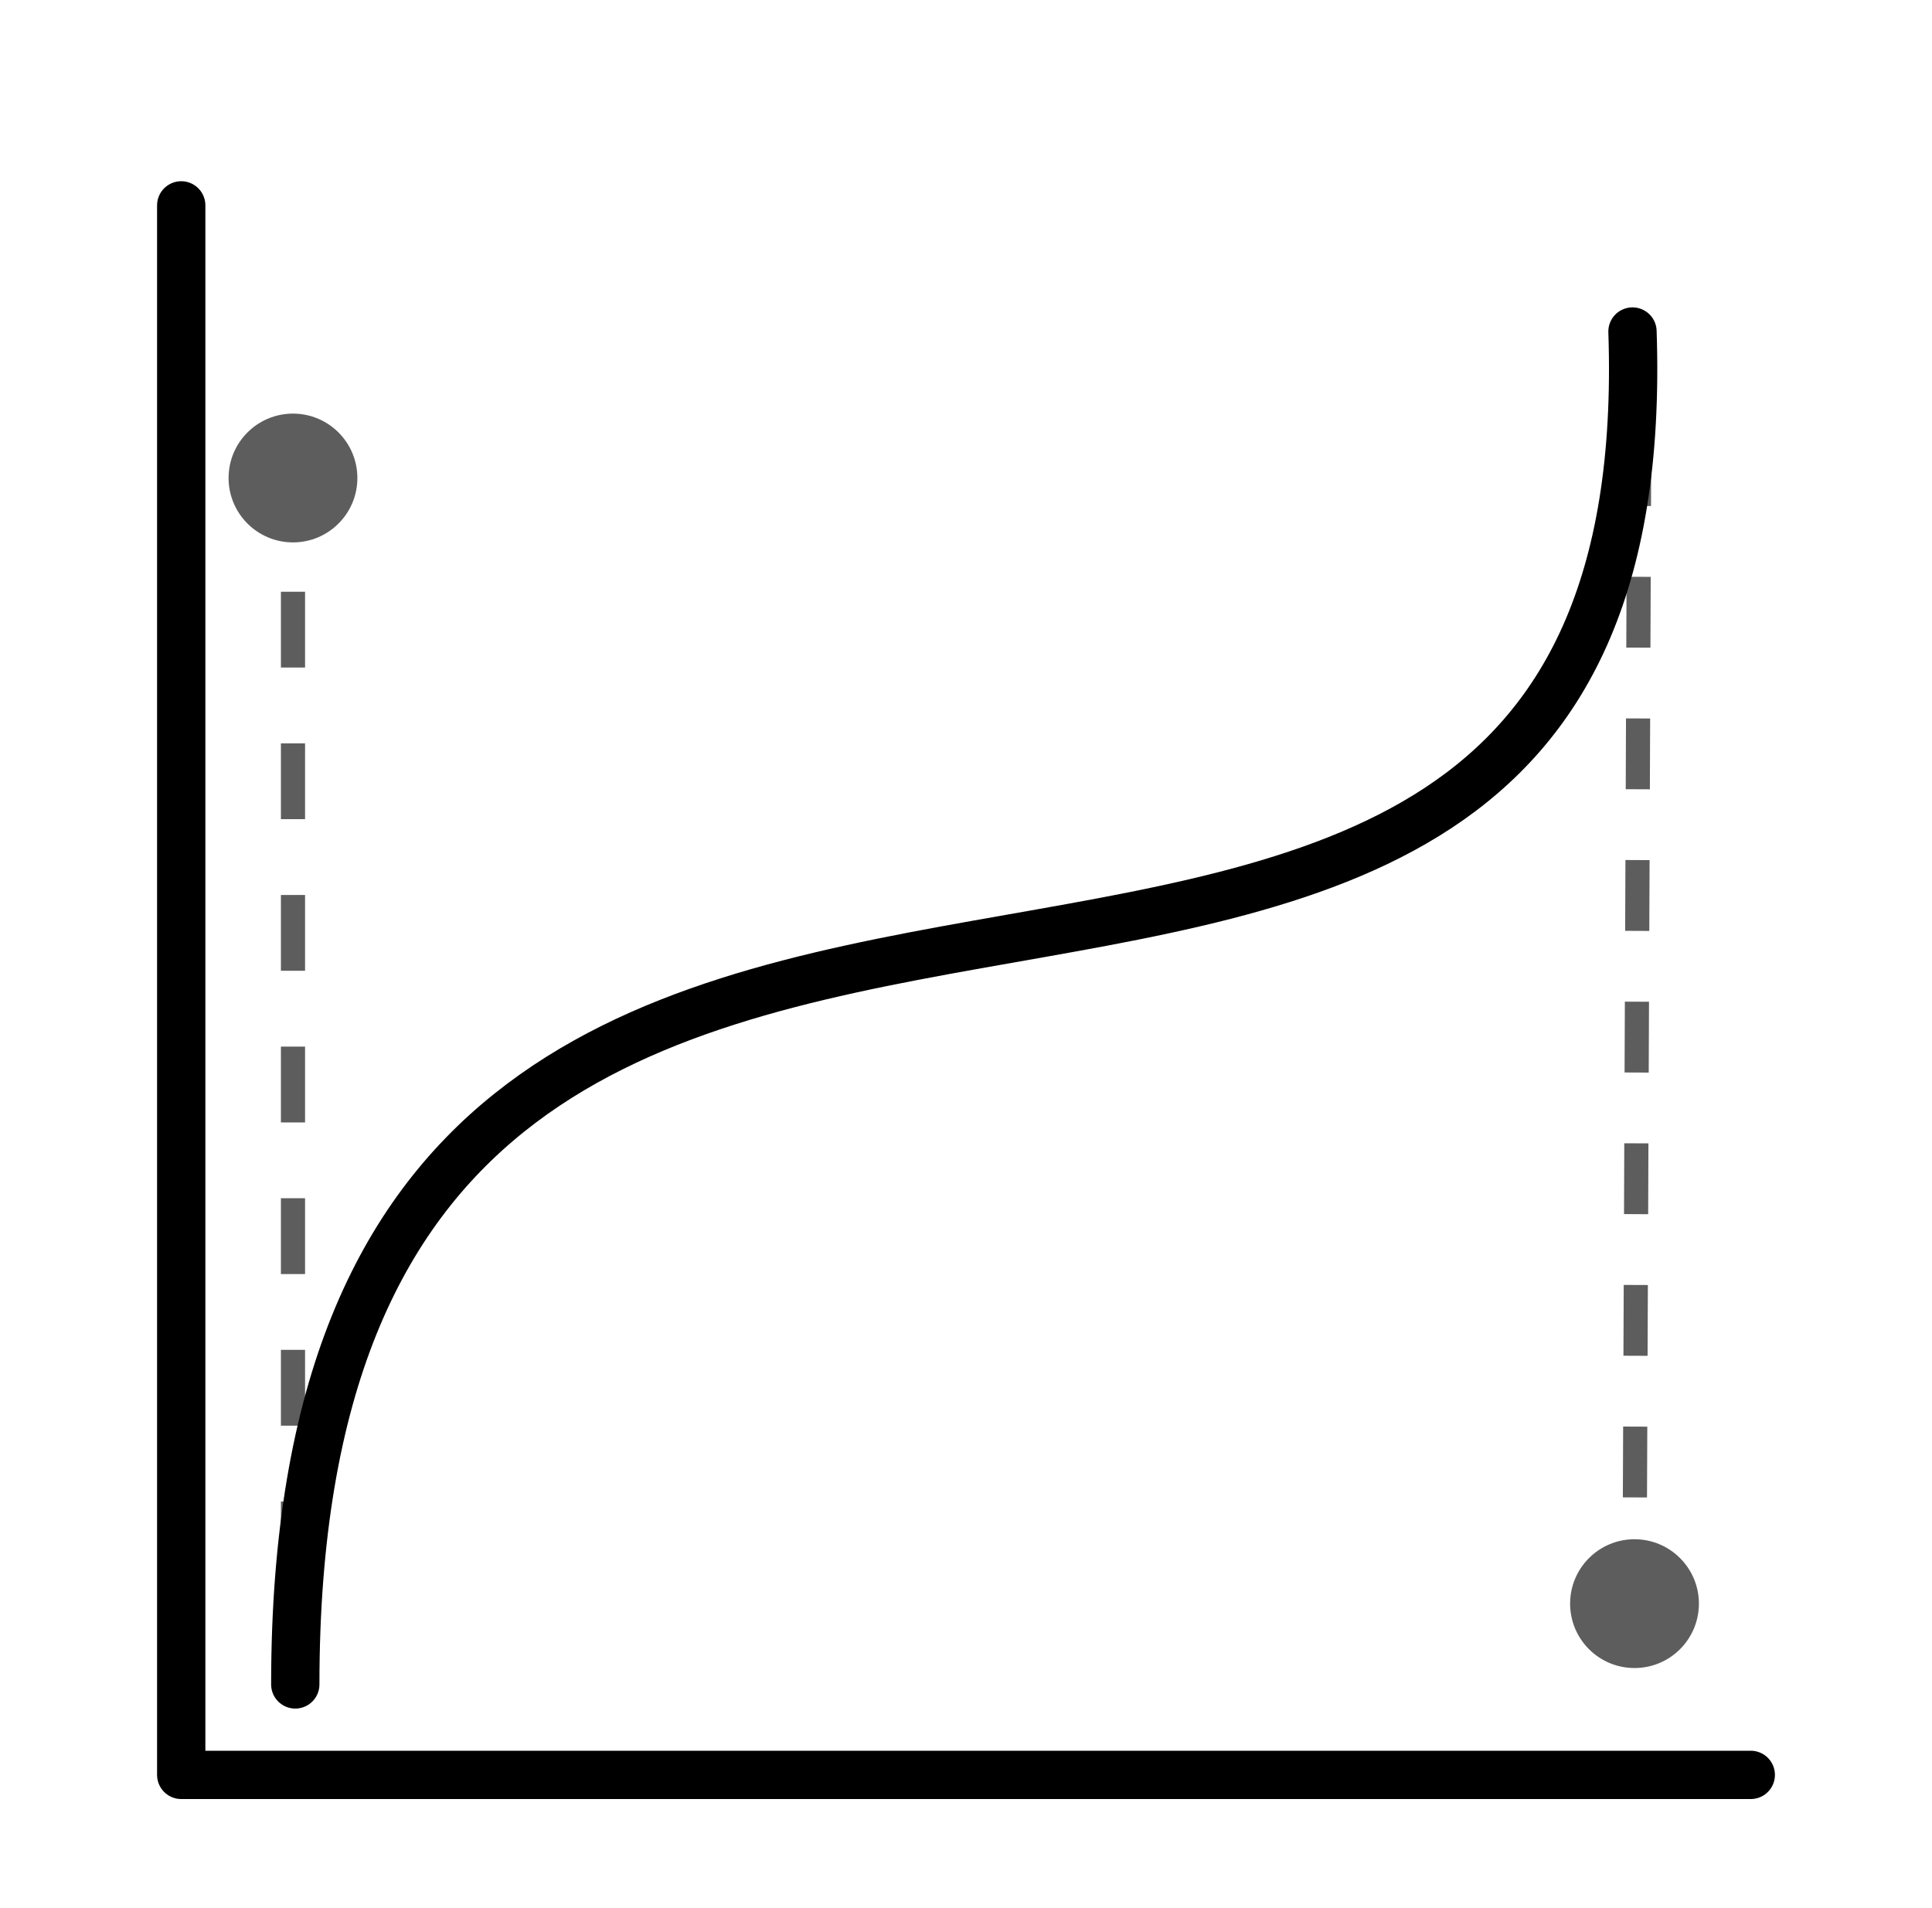
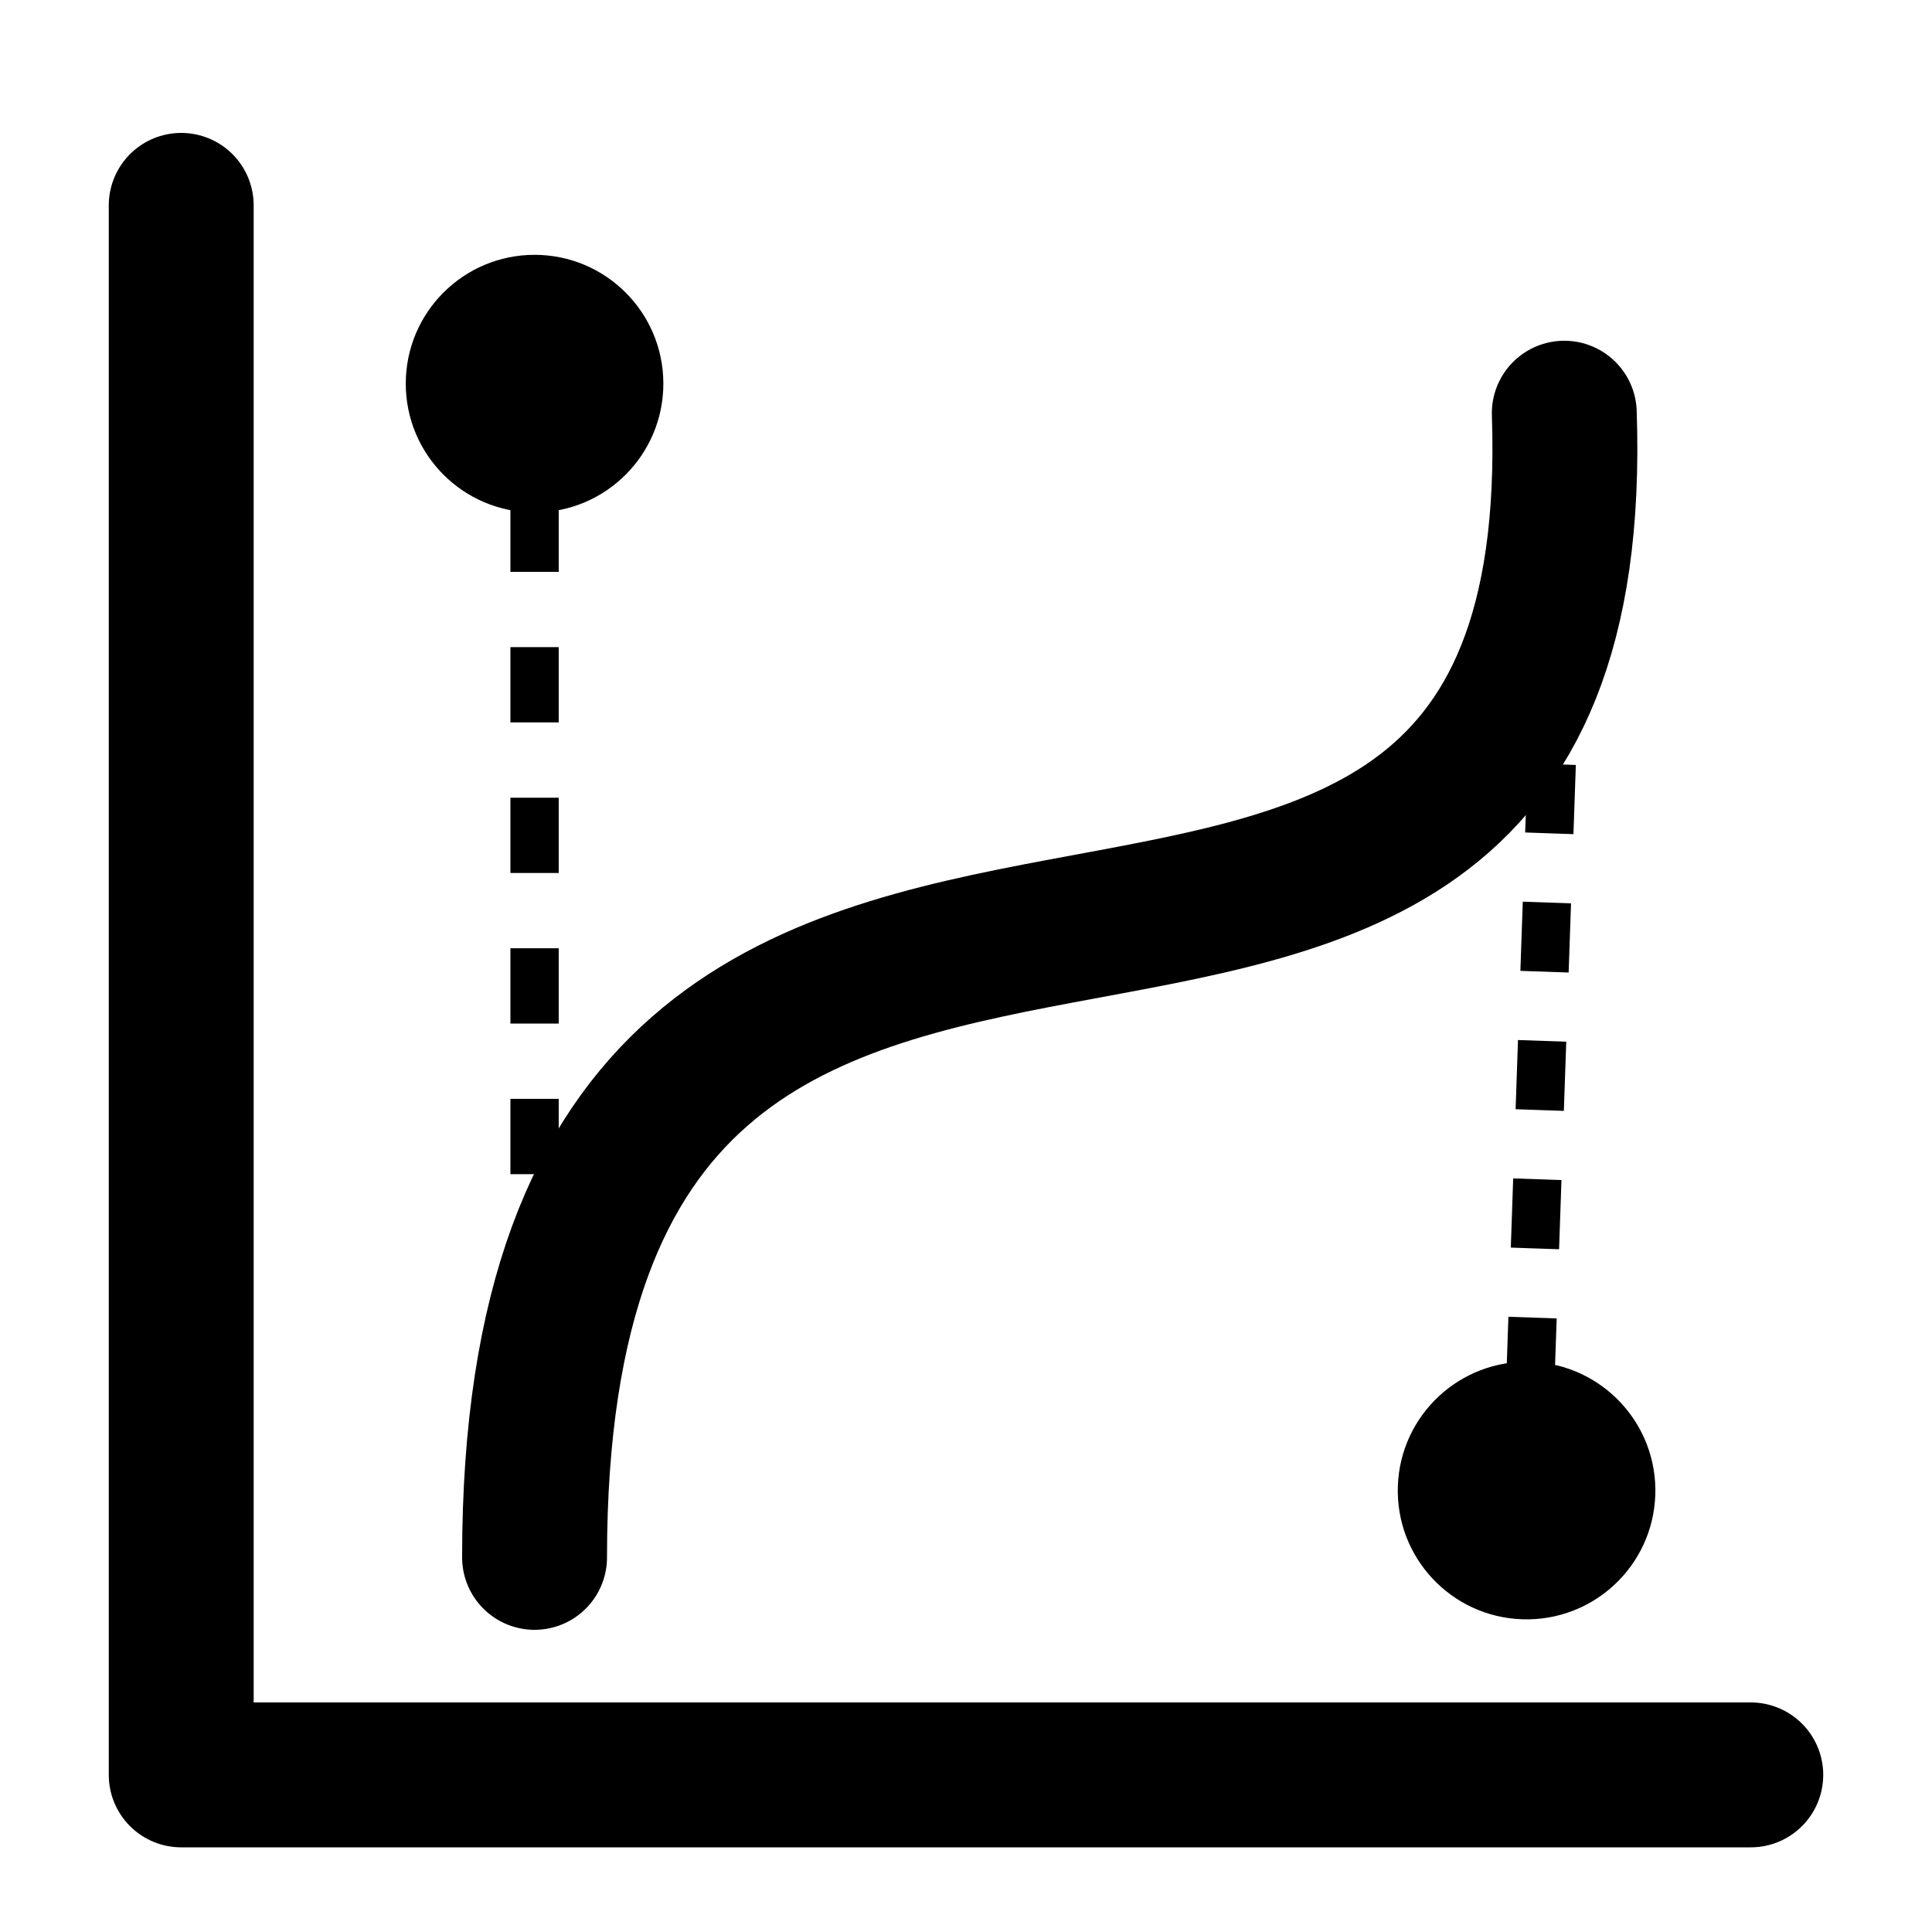
<svg xmlns="http://www.w3.org/2000/svg" width="80" height="79" viewBox="0 0 80 79" fill="none">
-   <path d="M9.465 19.794C9.465 21.266 10.659 22.46 12.132 22.46C13.604 22.46 14.798 21.266 14.798 19.794C14.798 18.321 13.604 17.127 12.132 17.127C10.659 17.127 9.465 18.321 9.465 19.794ZM12.132 19.794H11.632V21.363H12.132H12.632V19.794H12.132ZM12.132 24.503H11.632V27.642H12.132H12.632V24.503H12.132ZM12.132 30.781H11.632V33.921H12.132H12.632V30.781H12.132ZM12.132 37.06H11.632V40.199H12.132H12.632V37.06H12.132ZM12.132 43.339H11.632V46.478H12.132H12.632V43.339H12.132ZM12.132 49.617H11.632V52.757H12.132H12.632V49.617H12.132ZM12.132 55.896H11.632V59.035H12.132H12.632V55.896H12.132ZM12.132 62.175H11.632V65.314H12.132H12.632V62.175H12.132ZM12.132 68.453H11.632V70.023H12.132H12.632V68.453H12.132ZM9.465 19.794C9.465 21.266 10.659 22.46 12.132 22.46C13.604 22.46 14.798 21.266 14.798 19.794C14.798 18.321 13.604 17.127 12.132 17.127C10.659 17.127 9.465 18.321 9.465 19.794ZM12.132 19.794H11.632V21.363H12.132H12.632V19.794H12.132ZM12.132 24.503H11.632V27.642H12.132H12.632V24.503H12.132ZM12.132 30.781H11.632V33.921H12.132H12.632V30.781H12.132ZM12.132 37.06H11.632V40.199H12.132H12.632V37.06H12.132ZM12.132 43.339H11.632V46.478H12.132H12.632V43.339H12.132ZM12.132 49.617H11.632V52.757H12.132H12.632V49.617H12.132ZM12.132 55.896H11.632V59.035H12.132H12.632V55.896H12.132ZM12.132 62.175H11.632V65.314H12.132H12.632V62.175H12.132ZM12.132 68.453H11.632V70.023H12.132H12.632V68.453H12.132Z" fill="#5D5D5D" />
-   <path d="M70.348 66.415C70.354 64.943 69.165 63.744 67.692 63.738C66.22 63.732 65.021 64.921 65.015 66.394C65.009 67.867 66.198 69.065 67.671 69.071C69.144 69.077 70.342 67.888 70.348 66.415ZM67.682 66.405L68.182 66.407L68.188 64.94L67.688 64.938L67.188 64.936L67.182 66.403L67.682 66.405ZM67.699 62.006L68.199 62.008L68.211 59.076L67.711 59.074L67.211 59.072L67.199 62.004L67.699 62.006ZM67.723 56.141L68.223 56.143L68.235 53.211L67.735 53.209L67.235 53.207L67.223 56.139L67.723 56.141ZM67.747 50.276L68.247 50.279L68.258 47.346L67.758 47.344L67.258 47.342L67.247 50.274L67.747 50.276ZM67.77 44.412L68.27 44.414L68.282 41.481L67.782 41.479L67.282 41.477L67.27 44.41L67.77 44.412ZM67.794 38.547L68.294 38.549L68.306 35.617L67.806 35.614L67.306 35.612L67.294 38.545L67.794 38.547ZM67.818 32.682L68.318 32.684L68.329 29.752L67.829 29.75L67.329 29.748L67.318 32.68L67.818 32.682ZM67.841 26.817L68.341 26.819L68.353 23.887L67.853 23.885L67.353 23.883L67.341 26.815L67.841 26.817ZM67.865 20.953L68.365 20.954L68.377 18.022L67.877 18.02L67.377 18.018L67.365 20.95L67.865 20.953ZM67.889 15.088L68.389 15.09L68.394 13.623L67.894 13.621L67.394 13.619L67.389 15.086L67.889 15.088ZM70.348 66.415C70.354 64.943 69.165 63.744 67.692 63.738C66.22 63.732 65.021 64.921 65.015 66.394C65.009 67.867 66.198 69.065 67.671 69.071C69.144 69.077 70.342 67.888 70.348 66.415ZM67.682 66.405L68.182 66.407L68.188 64.94L67.688 64.938L67.188 64.936L67.182 66.403L67.682 66.405ZM67.699 62.006L68.199 62.008L68.211 59.076L67.711 59.074L67.211 59.072L67.199 62.004L67.699 62.006ZM67.723 56.141L68.223 56.143L68.235 53.211L67.735 53.209L67.235 53.207L67.223 56.139L67.723 56.141ZM67.747 50.276L68.247 50.279L68.258 47.346L67.758 47.344L67.258 47.342L67.247 50.274L67.747 50.276ZM67.77 44.412L68.27 44.414L68.282 41.481L67.782 41.479L67.282 41.477L67.27 44.41L67.77 44.412ZM67.794 38.547L68.294 38.549L68.306 35.617L67.806 35.614L67.306 35.612L67.294 38.545L67.794 38.547ZM67.818 32.682L68.318 32.684L68.329 29.752L67.829 29.75L67.329 29.748L67.318 32.68L67.818 32.682ZM67.841 26.817L68.341 26.819L68.353 23.887L67.853 23.885L67.353 23.883L67.341 26.815L67.841 26.817ZM67.865 20.953L68.365 20.954L68.377 18.022L67.877 18.02L67.377 18.018L67.365 20.95L67.865 20.953ZM67.889 15.088L68.389 15.09L68.394 13.623L67.894 13.621L67.394 13.619L67.389 15.086L67.889 15.088Z" fill="#5D5D5D" />
-   <path d="M7.504 8.504V73.496H72.496" stroke="black" stroke-width="2" stroke-linecap="round" stroke-linejoin="round" />
-   <path d="M12.227 69.75C12.227 20.219 69.036 56.25 67.598 13.728" stroke="black" stroke-width="2" stroke-linecap="round" stroke-linejoin="round" />
+   <path d="M16.802 15.885C16.802 18.831 19.189 21.219 22.135 21.219C25.08 21.219 27.468 18.831 27.468 15.885C27.468 12.94 25.08 10.552 22.135 10.552C19.189 10.552 16.802 12.94 16.802 15.885ZM22.135 15.885H21.135V17.444H22.135H23.135V15.885H22.135ZM22.135 20.562H21.135V23.679H22.135H23.135V20.562H22.135ZM22.135 26.797H21.135V29.914H22.135H23.135V26.797H22.135ZM22.135 33.032H21.135V36.15H22.135H23.135V33.032H22.135ZM22.135 39.267H21.135V42.385H22.135H23.135V39.267H22.135ZM22.135 45.502H21.135V48.62H22.135H23.135V45.502H22.135ZM22.135 51.737H21.135V54.855H22.135H23.135V51.737H22.135ZM22.135 57.972H21.135V61.09H22.135H23.135V57.972H22.135ZM22.135 64.207H21.135V65.766H22.135H23.135V64.207H22.135ZM16.802 15.885C16.802 18.831 19.189 21.219 22.135 21.219C25.08 21.219 27.468 18.831 27.468 15.885C27.468 12.94 25.08 10.552 22.135 10.552C19.189 10.552 16.802 12.94 16.802 15.885ZM22.135 15.885H21.135V17.444H22.135H23.135V15.885H22.135ZM22.135 20.562H21.135V23.679H22.135H23.135V20.562H22.135ZM22.135 26.797H21.135V29.914H22.135H23.135V26.797H22.135ZM22.135 33.032H21.135V36.15H22.135H23.135V33.032H22.135ZM22.135 39.267H21.135V42.385H22.135H23.135V39.267H22.135ZM22.135 45.502H21.135V48.62H22.135H23.135V45.502H22.135ZM22.135 51.737H21.135V54.855H22.135H23.135V51.737H22.135ZM22.135 57.972H21.135V61.09H22.135H23.135V57.972H22.135ZM22.135 64.207H21.135V65.766H22.135H23.135V64.207H22.135Z" fill="black" />
+   <path d="M68.542 61.907C68.644 58.963 66.34 56.494 63.396 56.392C60.453 56.29 57.984 58.594 57.882 61.538C57.78 64.482 60.084 66.951 63.028 67.052C65.972 67.154 68.441 64.85 68.542 61.907ZM63.212 61.722L64.212 61.757L64.261 60.324L63.262 60.29L62.262 60.255L62.213 61.688L63.212 61.722ZM63.361 57.425L64.36 57.46L64.459 54.595L63.46 54.56L62.46 54.526L62.361 57.391L63.361 57.425ZM63.559 51.696L64.558 51.73L64.657 48.865L63.658 48.831L62.658 48.796L62.559 51.661L63.559 51.696ZM63.757 45.966L64.756 46L64.855 43.136L63.856 43.101L62.857 43.066L62.758 45.931L63.757 45.966ZM63.955 40.236L64.954 40.271L65.053 37.406L64.054 37.371L63.055 37.337L62.956 40.202L63.955 40.236ZM64.153 34.507L65.153 34.541L65.252 31.676L64.252 31.642L63.253 31.607L63.154 34.472L64.153 34.507ZM64.351 28.777L65.351 28.812L65.45 25.947L64.45 25.912L63.451 25.878L63.352 28.742L64.351 28.777ZM64.549 23.047L65.549 23.082L65.648 20.217L64.648 20.183L63.649 20.148L63.55 23.013L64.549 23.047ZM64.748 17.318L65.747 17.352L65.796 15.92L64.797 15.885L63.798 15.851L63.748 17.283L64.748 17.318ZM68.542 61.907C68.644 58.963 66.34 56.494 63.396 56.392C60.453 56.29 57.984 58.594 57.882 61.538C57.78 64.482 60.084 66.951 63.028 67.052C65.972 67.154 68.441 64.85 68.542 61.907ZM63.212 61.722L64.212 61.757L64.261 60.324L63.262 60.29L62.262 60.255L62.213 61.688L63.212 61.722ZM63.361 57.425L64.36 57.46L64.459 54.595L63.46 54.56L62.46 54.526L62.361 57.391L63.361 57.425ZM63.559 51.696L64.558 51.73L64.657 48.865L63.658 48.831L62.658 48.796L62.559 51.661L63.559 51.696ZM63.757 45.966L64.756 46L64.855 43.136L63.856 43.101L62.857 43.066L62.758 45.931L63.757 45.966ZM63.955 40.236L64.954 40.271L65.053 37.406L64.054 37.371L63.055 37.337L62.956 40.202L63.955 40.236ZM64.153 34.507L65.153 34.541L65.252 31.676L64.252 31.642L63.253 31.607L63.154 34.472L64.153 34.507ZM64.351 28.777L65.351 28.812L65.45 25.947L64.45 25.912L63.451 25.878L63.352 28.742L64.351 28.777ZM64.549 23.047L65.549 23.082L65.648 20.217L64.648 20.183L63.649 20.148L63.55 23.013L64.549 23.047ZM64.748 17.318L65.747 17.352L65.796 15.92L64.797 15.885L63.798 15.851L63.748 17.283L64.748 17.318Z" fill="black" />
+   <path d="M7.504 8.504V73.496H72.496" stroke="black" stroke-width="6" stroke-linecap="round" stroke-linejoin="round" />
+   <path d="M22.135 64.489C22.135 22.244 66.001 53.377 64.774 17.11" stroke="black" stroke-width="6" stroke-linecap="round" stroke-linejoin="round" />
</svg>
